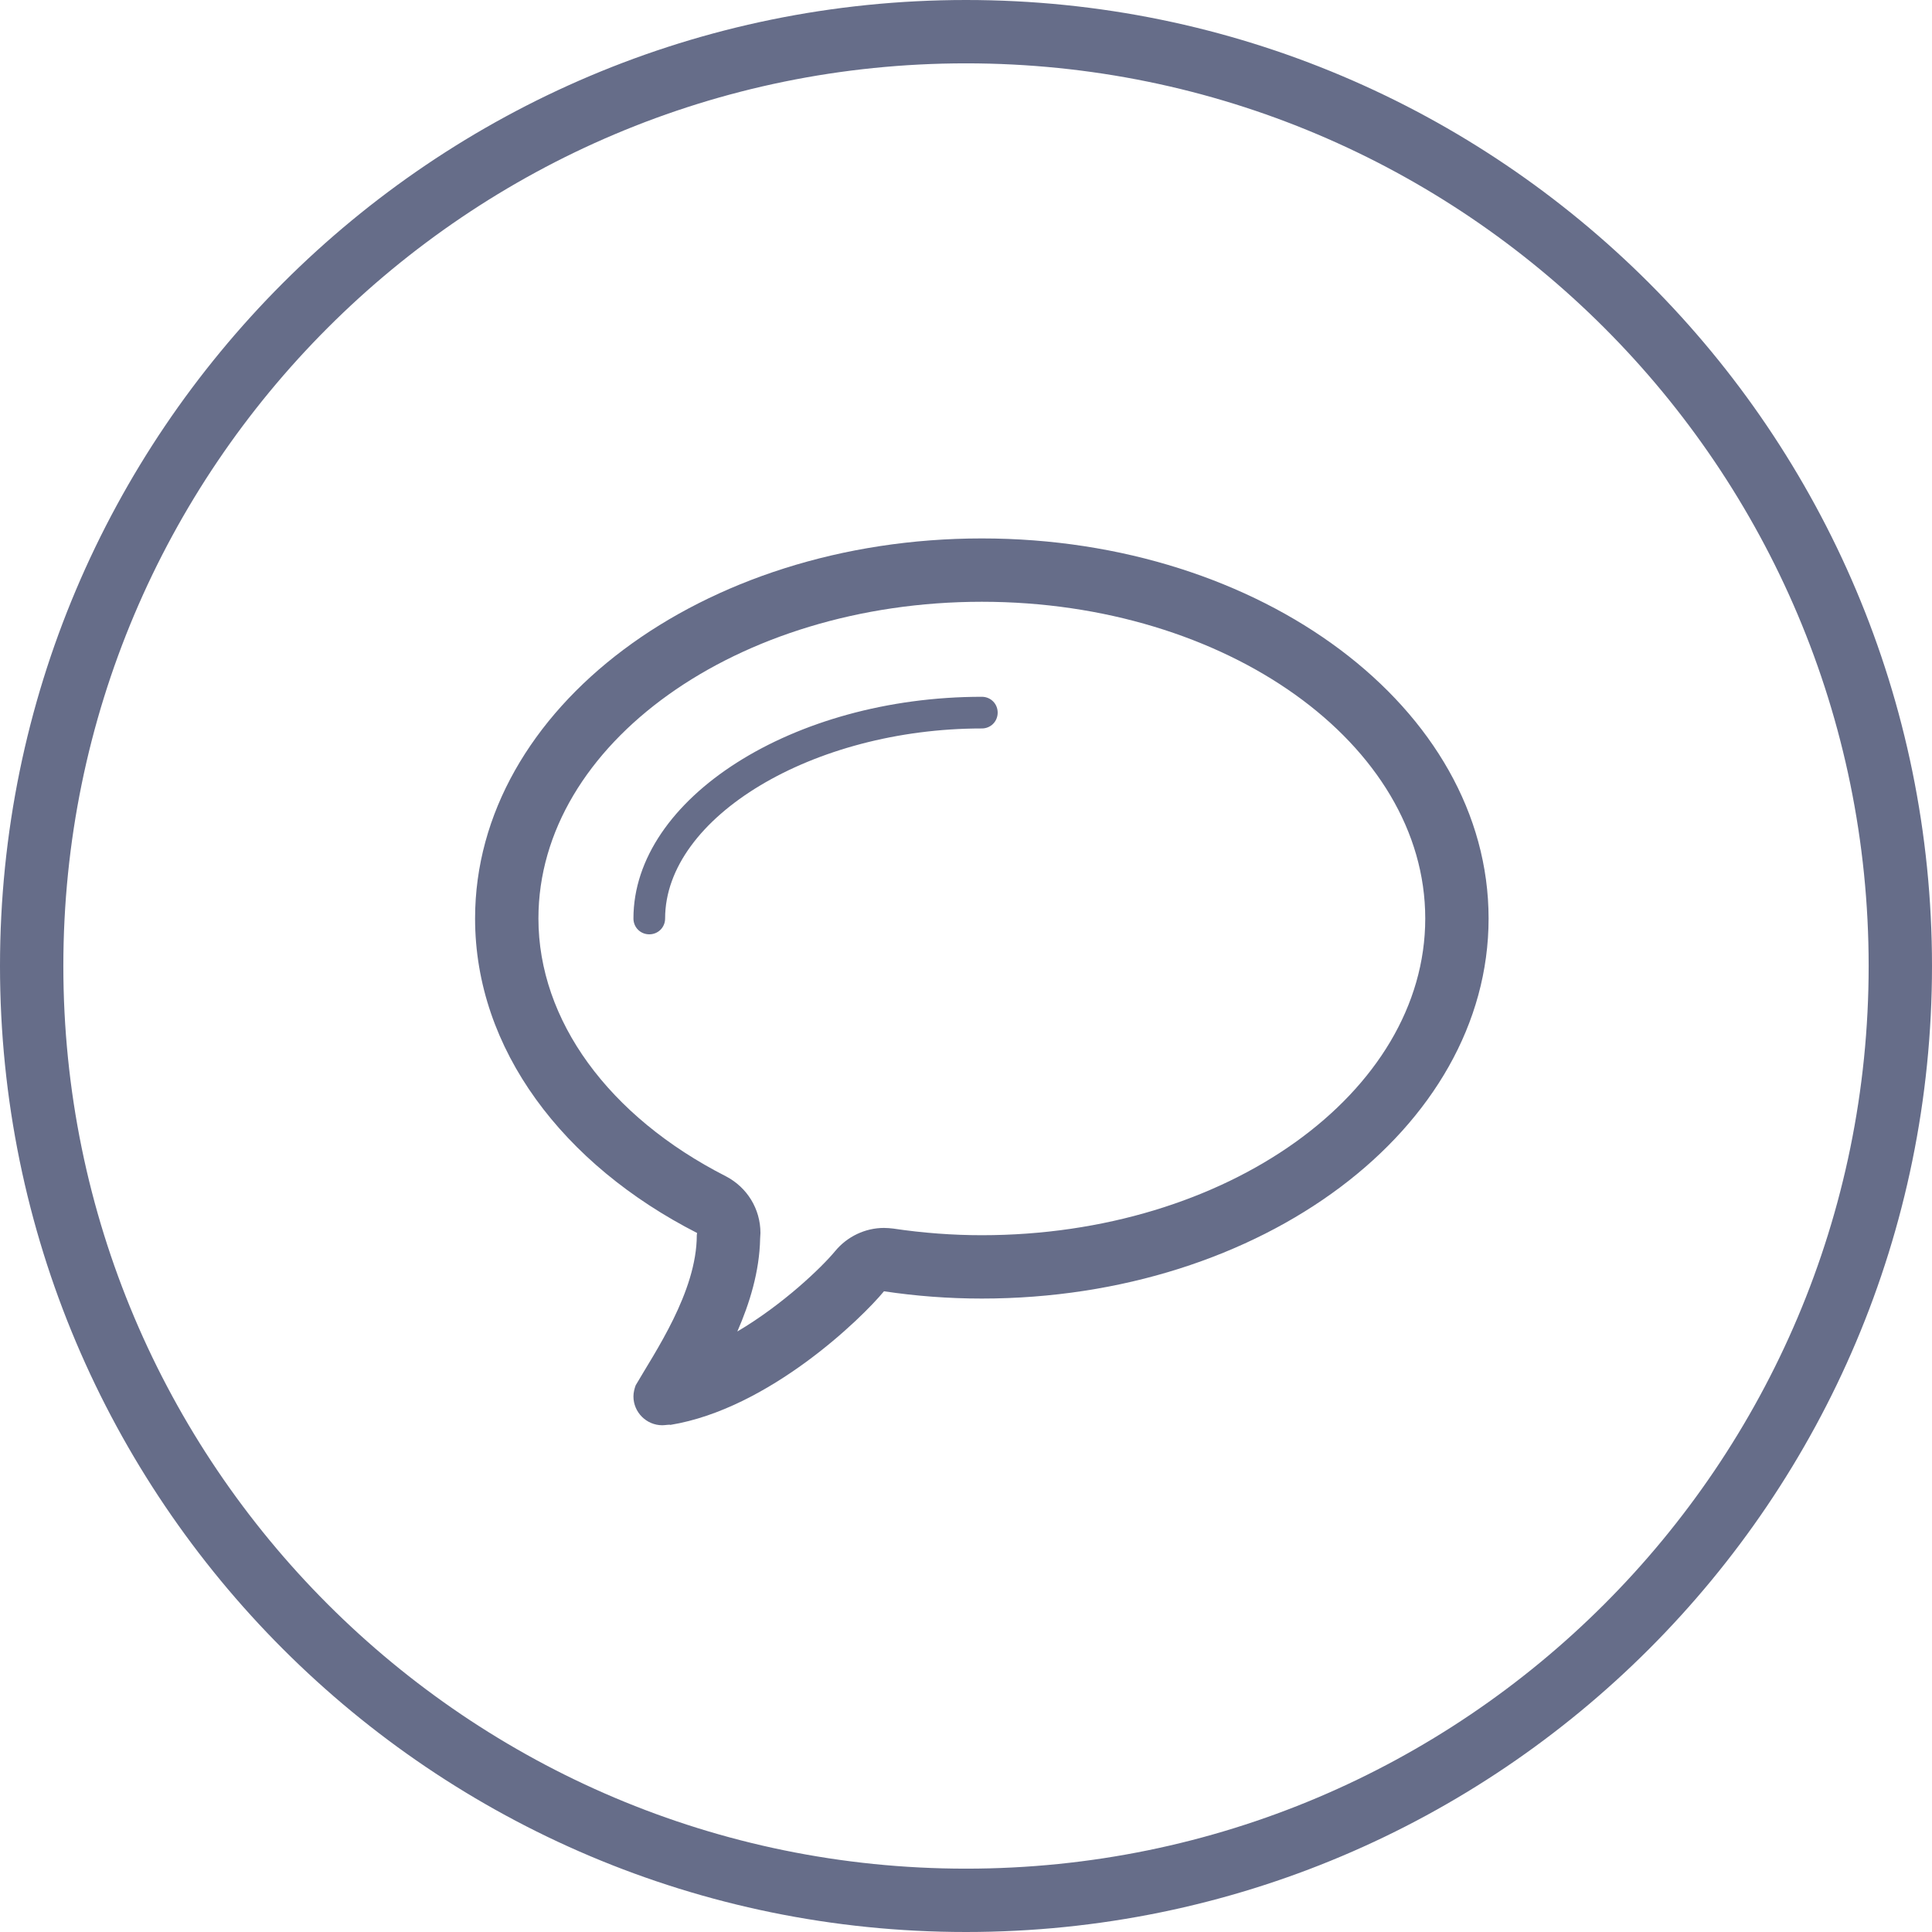
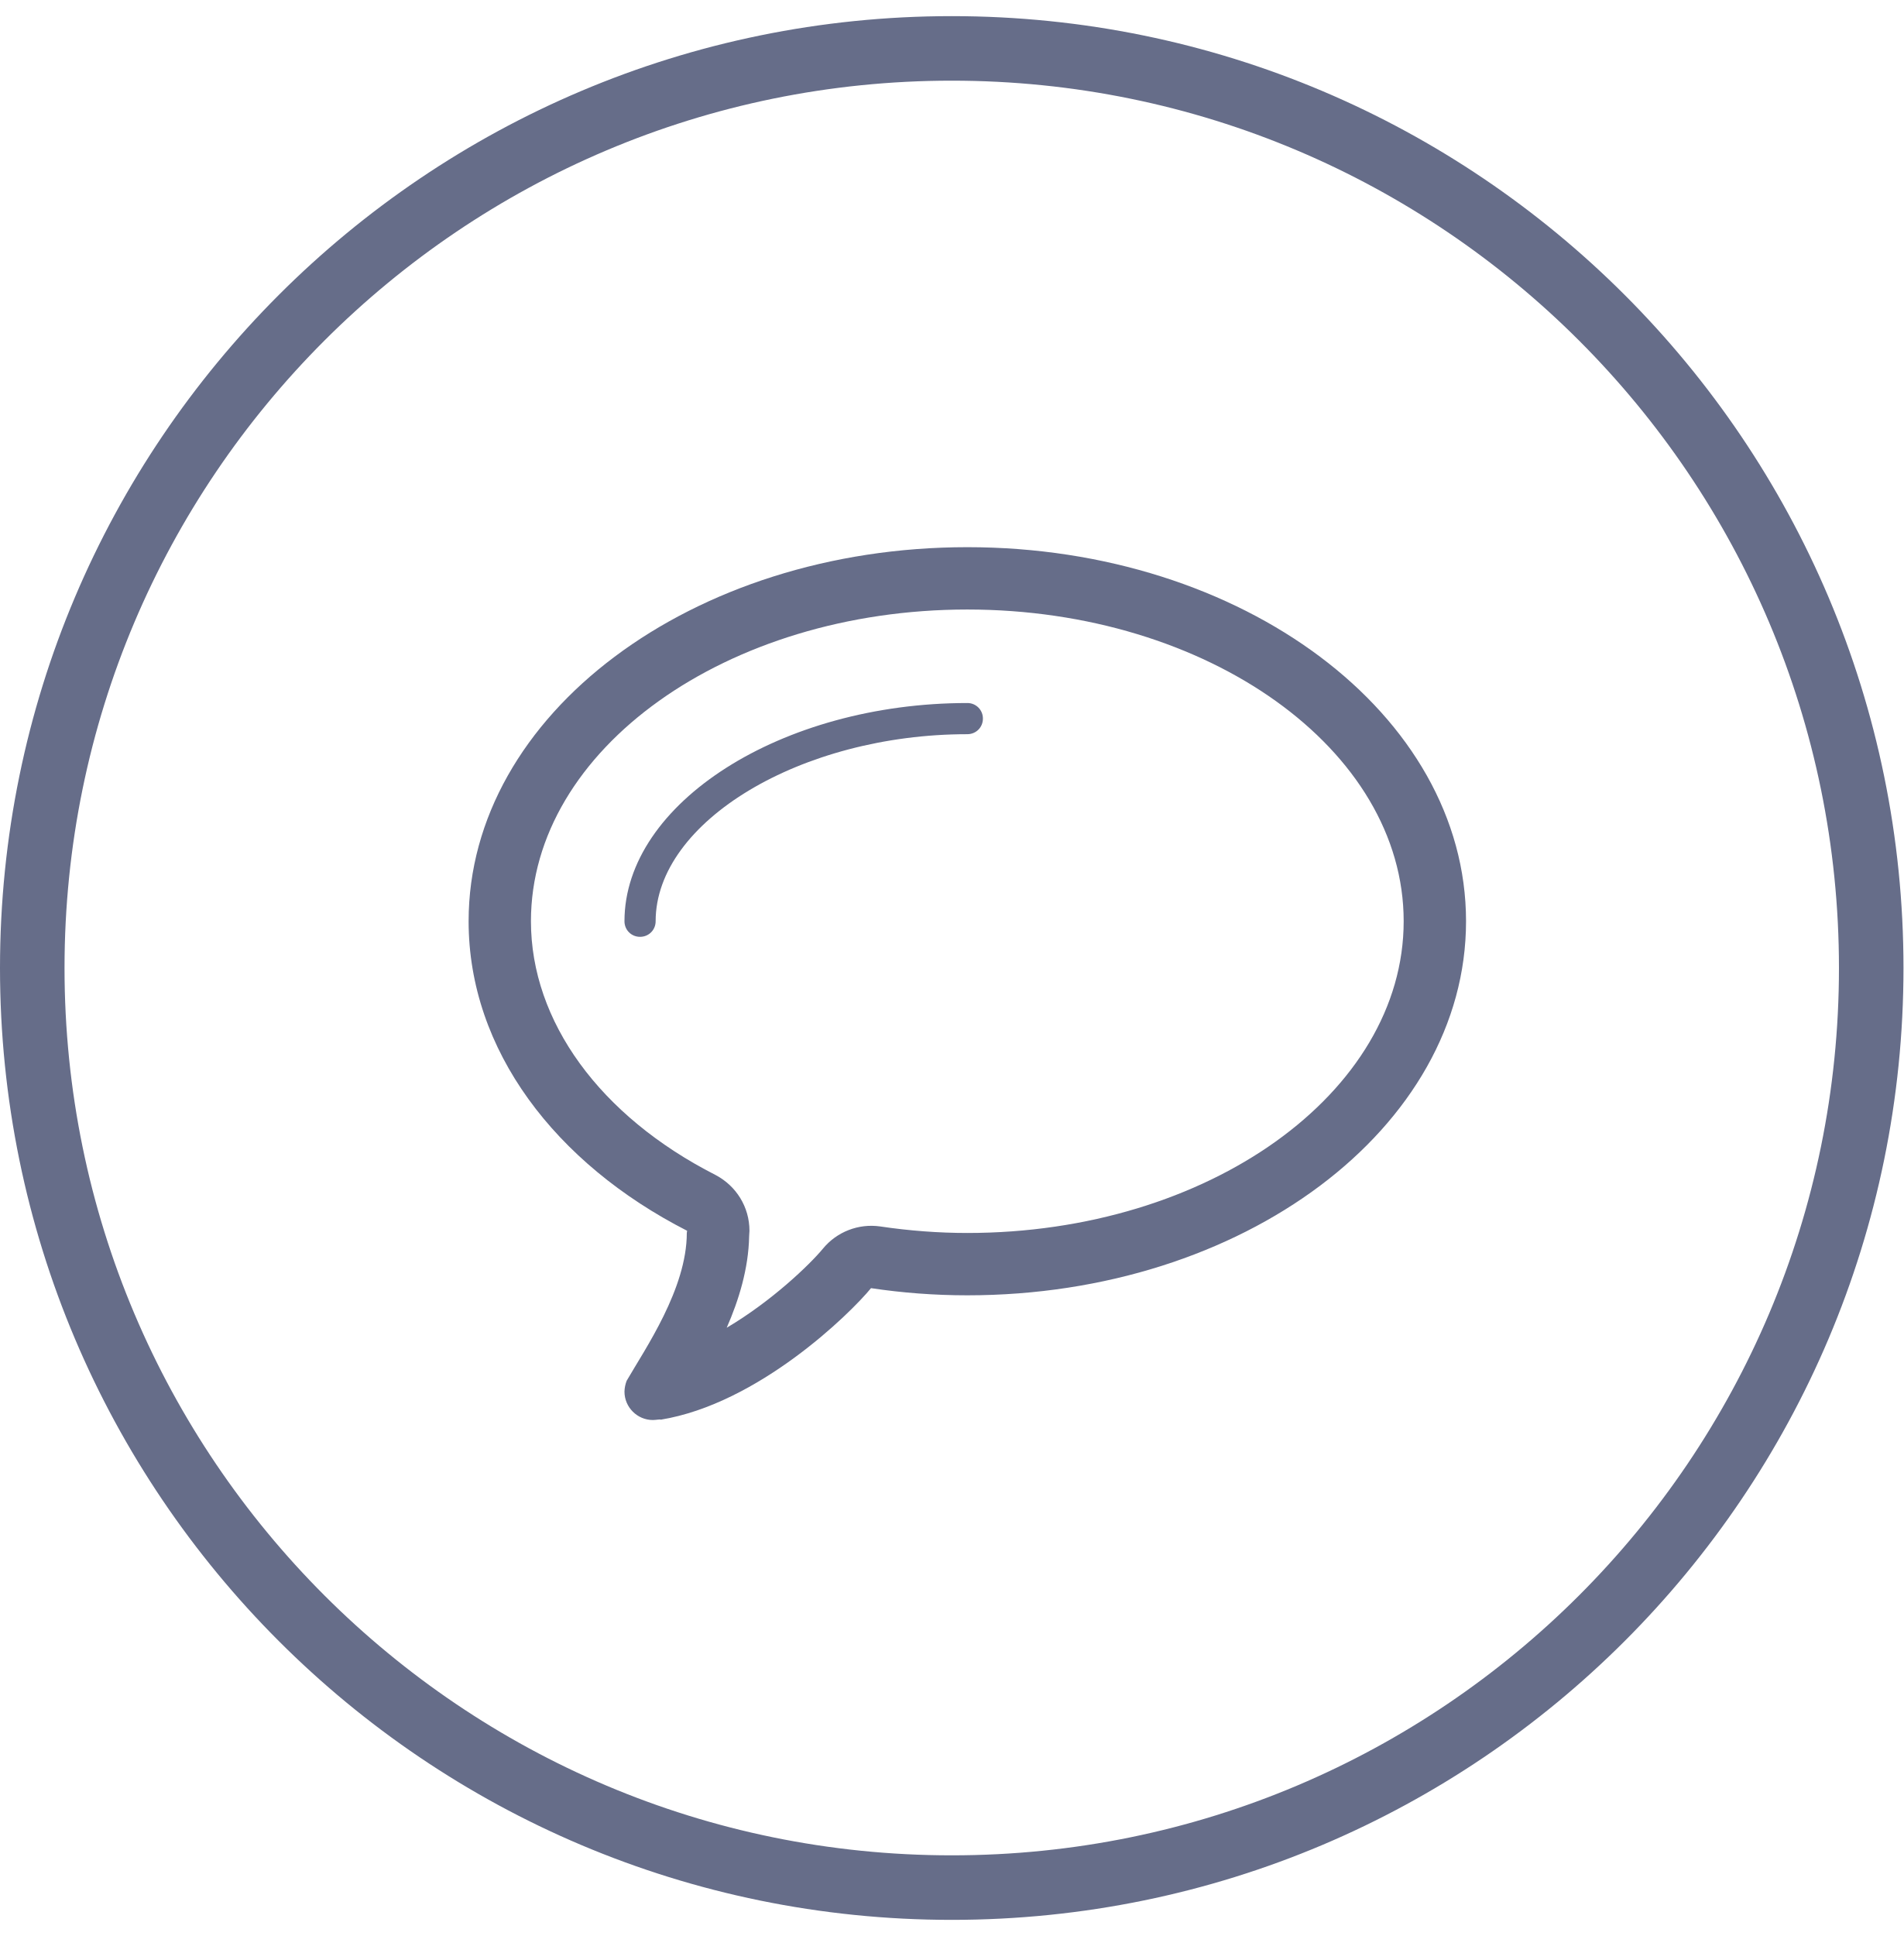
- <svg xmlns="http://www.w3.org/2000/svg" height="61" viewBox="0 0 61 61" width="61">
-   <path d="m31 22c-5.96 0-11 3.21-11 7 0 .28.22.5.5.5s.5-.22.5-.5c0-3.2 4.67-6 10-6 .28 0 .5-.22.5-.5s-.22-.5-.5-.5zm0-5c-8.84 0-16 5.37-16 12 0 4.13 2.78 7.77 7.01 9.93 0 .02-.01.04-.01.07 0 1.79-1.34 3.72-1.93 4.74-.04.11-.07.23-.07.35 0 .5.41.91.91.91.09 0 .26-.03.25-.01 3.13-.51 6.07-3.39 6.75-4.22 1 .15 2.03.23 3.09.23 8.84 0 16-5.37 16-12s-7.16-12-16-12zm0 22c-.92 0-1.86-.07-2.8-.21-.09-.01-.19-.02-.29-.02-.59 0-1.16.27-1.54.73-.43.52-1.65 1.69-3.09 2.54.39-.89.7-1.9.72-2.93 0-.06.01-.13.01-.18 0-.76-.42-1.44-1.09-1.79-3.71-1.89-5.92-4.93-5.92-8.14 0-5.51 6.28-10 14-10s14 4.49 14 10-6.28 10-14 10z" fill="#666d89" />
-   <path d="m30.5 1c16.29 0 29.5 13.21 29.5 29.5s-13.21 29.5-29.5 29.5-29.5-13.21-29.5-29.5 13.21-29.5 29.5-29.5z" fill="none" stroke="#666d89" stroke-width="2" />
+ <svg xmlns="http://www.w3.org/2000/svg" height="60" width="59">
+   <g fill="none" fill-rule="evenodd">
+     <path d="M29.983 21.788c-5.758 0-10.627 3.101-10.627 6.763 0 .27.212.483.483.483.27 0 .483-.213.483-.483 0-3.092 4.512-5.797 9.661-5.797.27 0 .483-.212.483-.483a.478.478 0 00-.483-.483zm0-4.83c-8.54 0-15.458 5.188-15.458 11.593 0 3.99 2.686 7.506 6.773 9.593 0 .02-.01.039-.01.068 0 1.73-1.294 3.594-1.864 4.58a1.004 1.004 0 00-.068.337c0 .483.396.88.88.88.086 0 .25-.03.24-.01 3.025-.493 5.865-3.275 6.522-4.077.966.145 1.961.222 2.985.222 8.54 0 15.458-5.188 15.458-11.593s-6.918-11.593-15.458-11.593zm0 21.254c-.889 0-1.797-.068-2.705-.203a1.941 1.941 0 00-1.768.686c-.415.502-1.594 1.633-2.985 2.454.377-.86.676-1.836.695-2.83 0-.059.01-.126.01-.175 0-.734-.406-1.39-1.053-1.73-3.584-1.825-5.72-4.762-5.72-7.863 0-5.323 6.068-9.661 13.526-9.661s13.525 4.338 13.525 9.66c0 5.324-6.067 9.662-13.525 9.662z" fill="#666d89" fill-rule="nonzero" />
+     <path d="M29.5 1.5C45.238 1.5 58 14.262 58 30S45.238 58.5 29.5 58.5 1 45.738 1 30 13.762 1.5 29.5 1.5z" stroke="#666d89" stroke-width="2" />
+   </g>
</svg>
